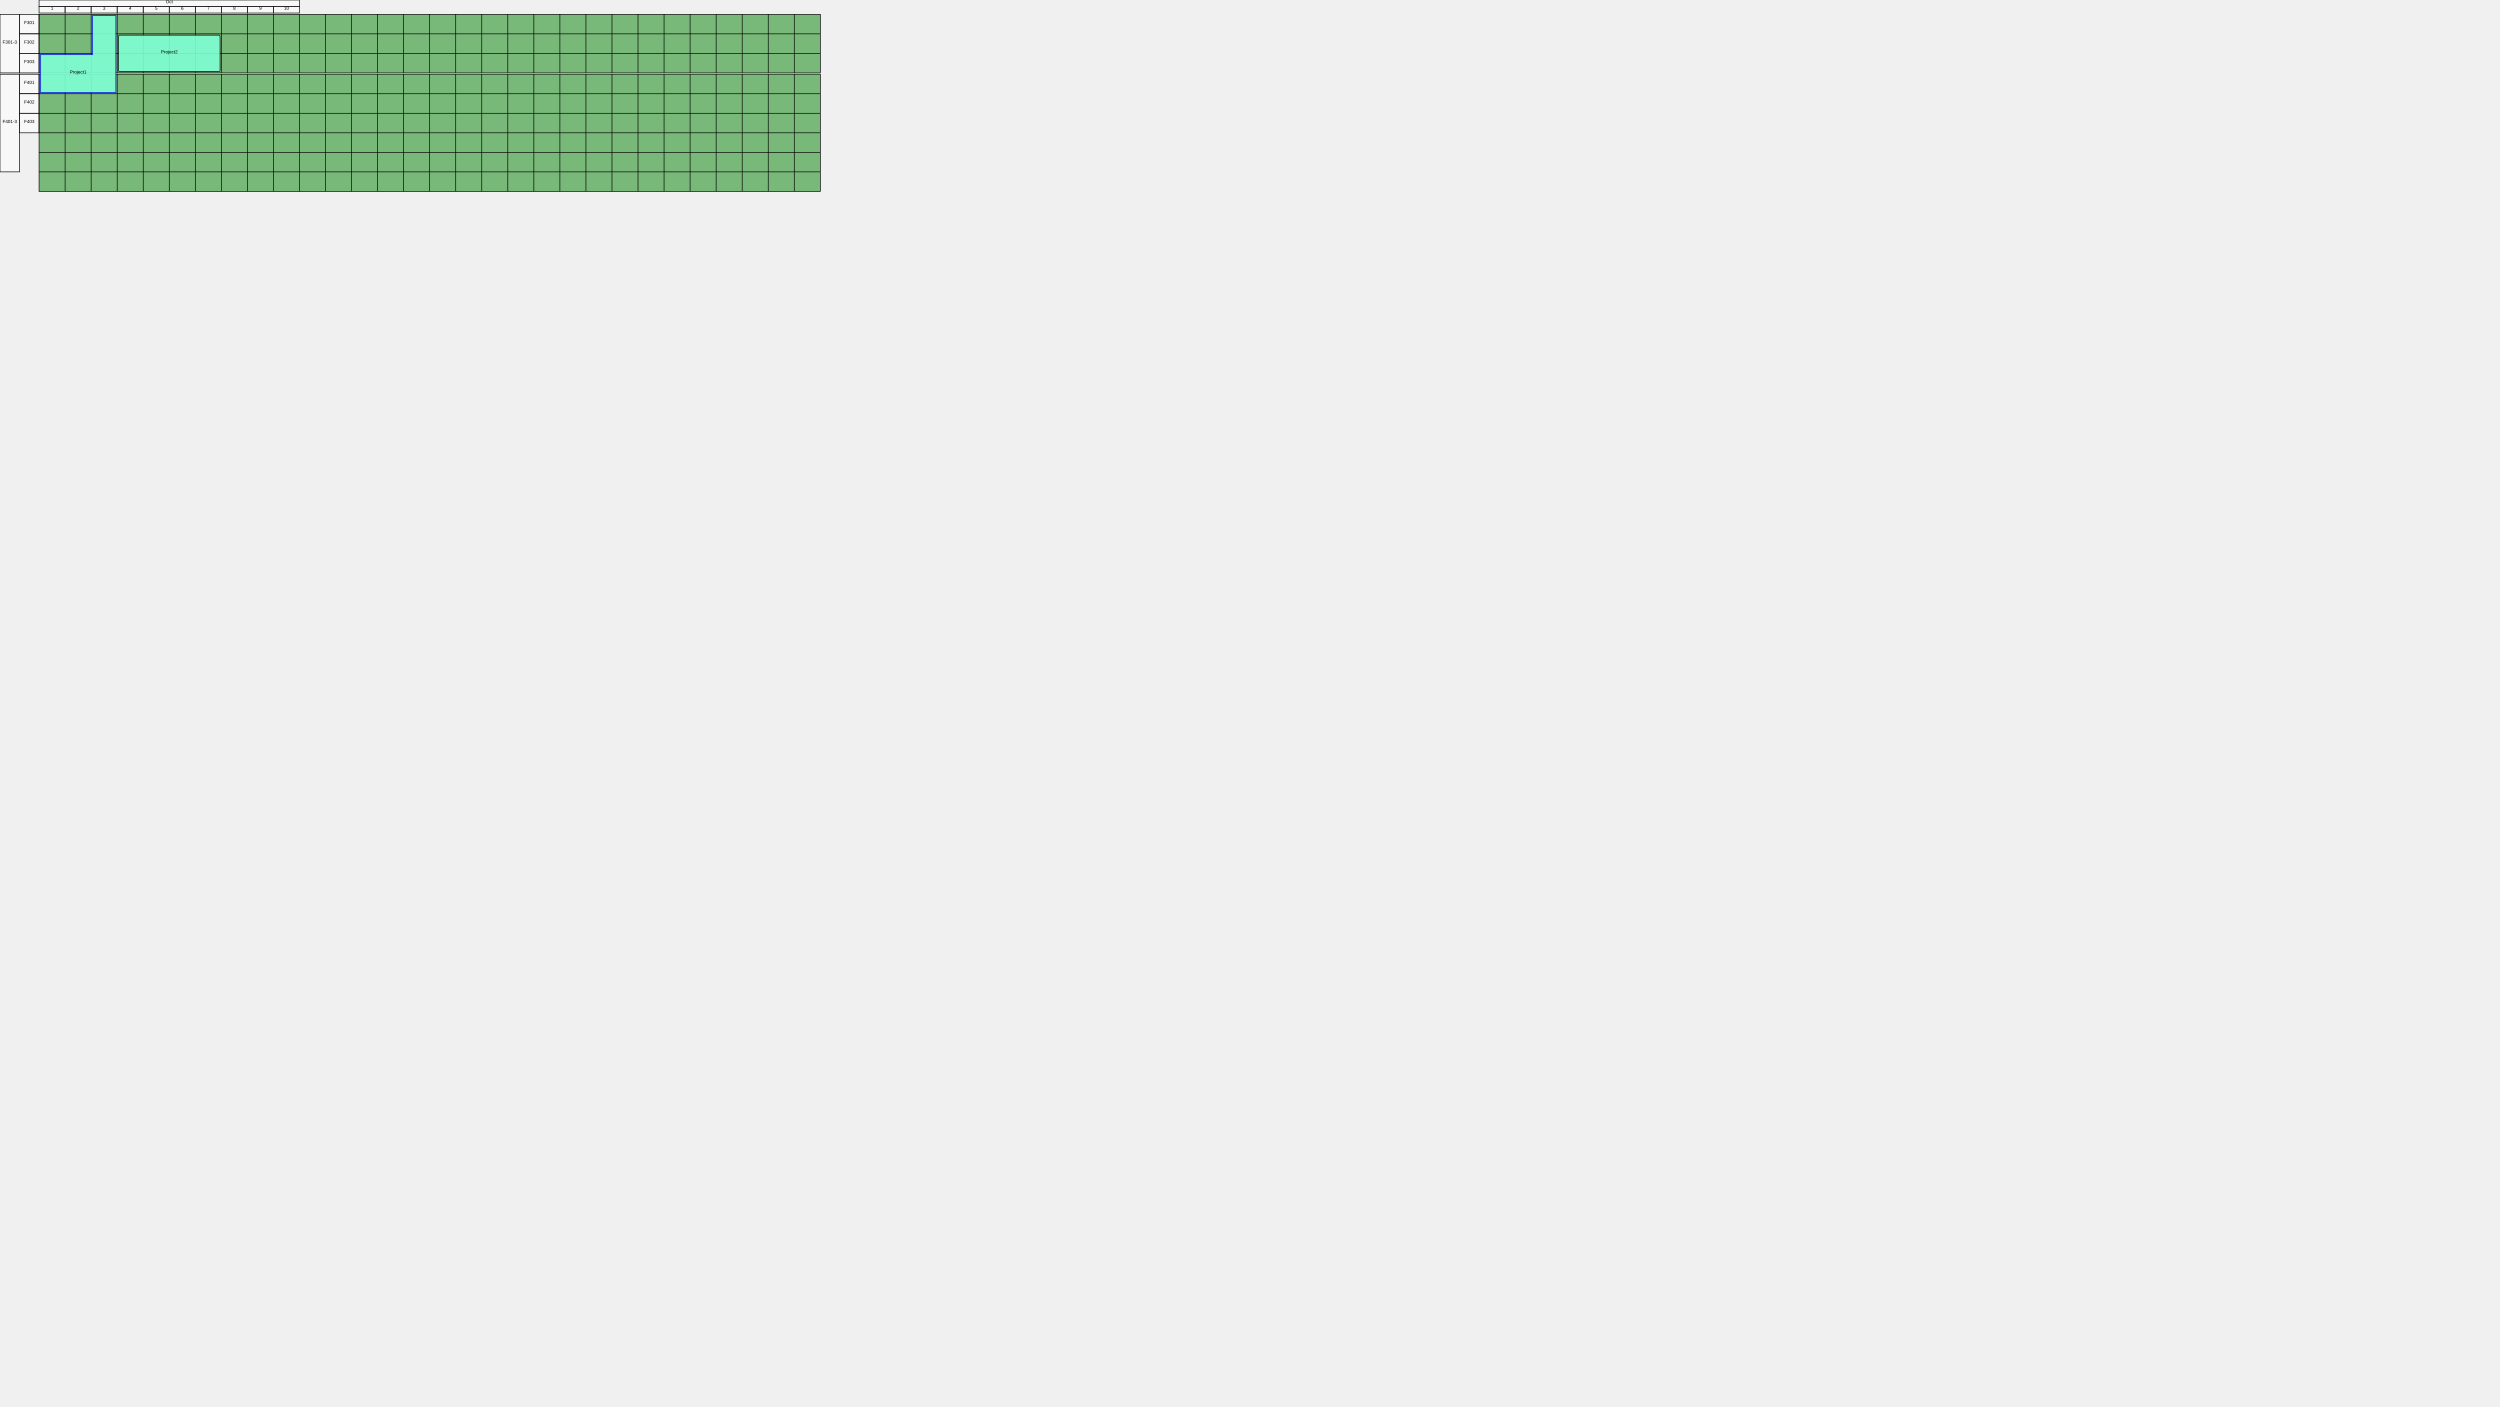
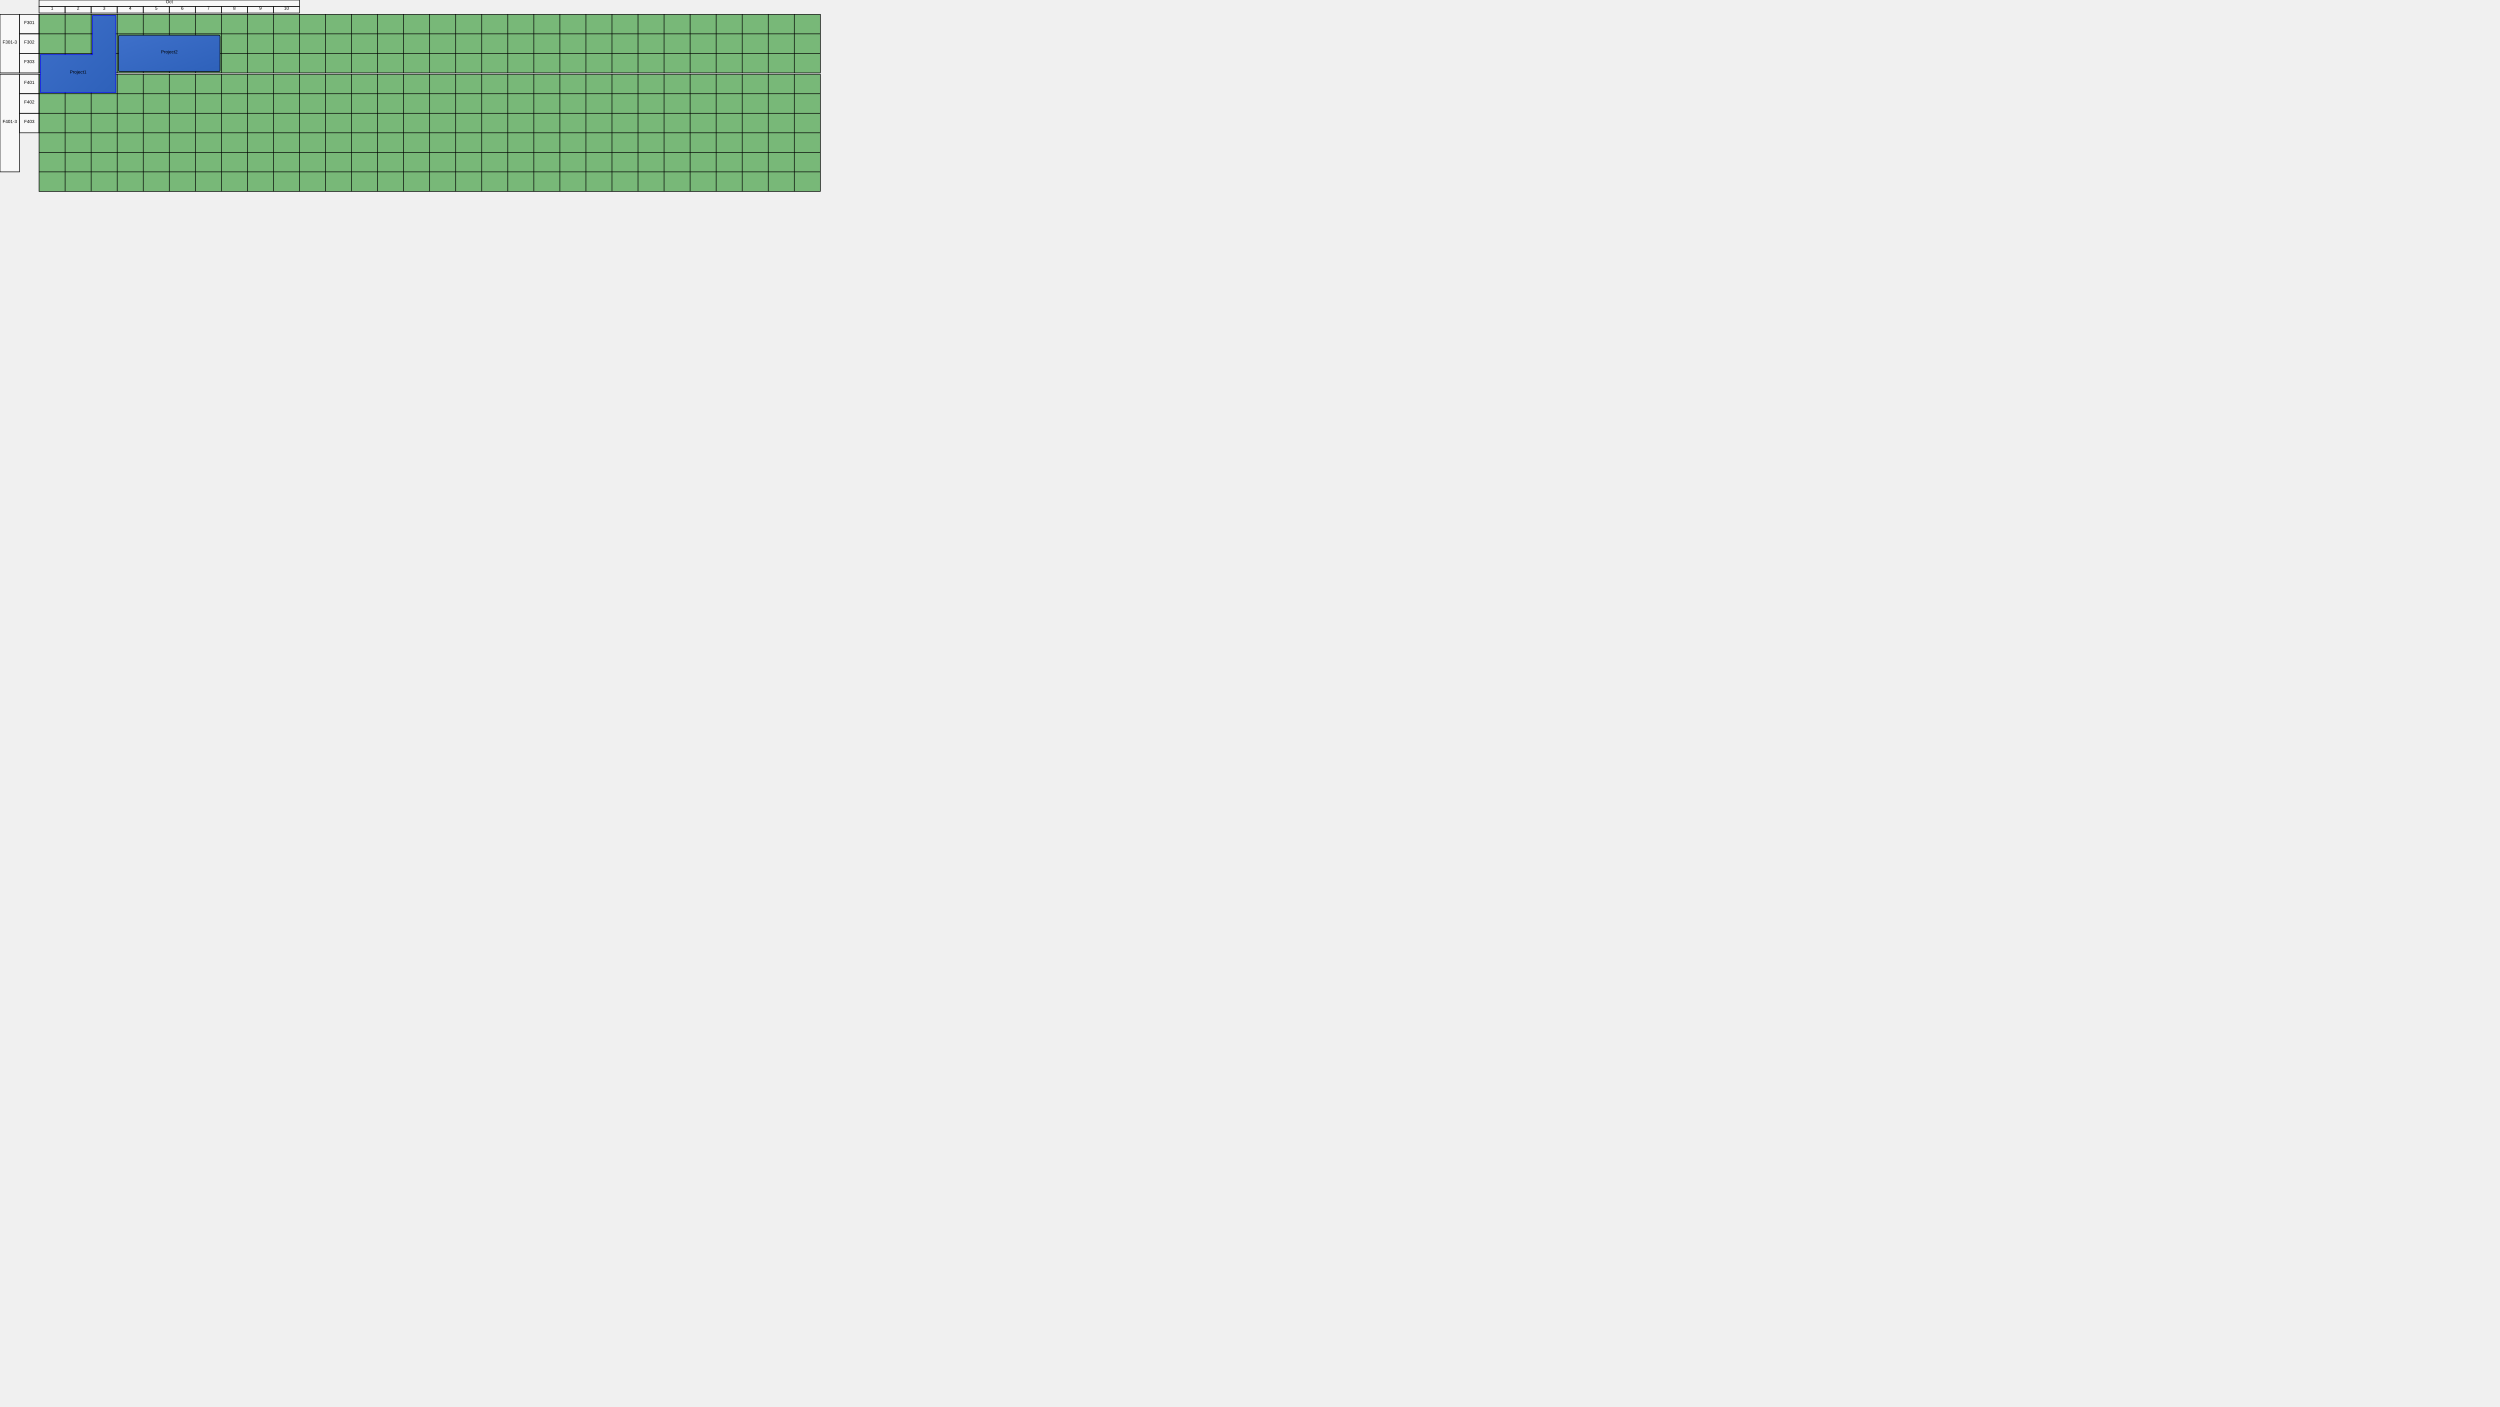
<svg xmlns="http://www.w3.org/2000/svg" height="2160" preserveAspectRatio="xMidYMid meet" viewBox="0 0 3840 2160" width="3840">
  <defs>
    <style>

path{
    fill: green;
    stroke : black;
    stroke-width: 1;
    stroke-opacity : 1.0;
    fill-opacity : 0.5;
}

polygon{
    fill : green;
    stroke : blue;
    stroke-width : 1;
    stroke-opacity : 1.0;
    fill-opacity : 0.5;
}

rect{
    fill : white;
    stroke : black;
    stroke-width : 1;
    stroke-opacity : 1.0;
    fill-opacity : 0.5;
}

text{
    font-family : Arial;
    font-size : 7px;
    text-anchor : middle;
    fill : black;
    font-weight : normal;
    transform: translateY(0.3em);
}

.project{
-     fill: aquamarine;
-     fill-opacity : 0.9;
+     fill: url(#gradient_blue);
+     fill-opacity : 1;
    rx:2px;
    ry:2px;
}

</style>
+   </defs>
+   <defs>
+     <linearGradient id="gradient_blue" x1="0%" x2="100%" y1="0%" y2="100%">
+       <stop offset="0%" style="stop-color:#6083CB;stop-opacity:1" />
+       <stop offset="0%" style="stop-color:#3E70CA;stop-opacity:1" />
+       <stop offset="100%" style="stop-color:#2E61BA;stop-opacity:1" />
+     </linearGradient>
+     <linearGradient id="gradient_2" x1="0%" x2="100%" y1="0%" y2="100%">
+       <stop offset="0%" style="stop-color:#6083CB;stop-opacity:1" />
+       <stop offset="0%" style="stop-color:#3E70CA;stop-opacity:1" />
+       <stop offset="100%" style="stop-color:#2E61BA;stop-opacity:1" />
+     </linearGradient>
+     <radialGradient cx="50%" cy="50%" fx="50%" fy="50%" id="gradient2" r="50%">
+       <stop offset="0%" style="stop-color:rgb(0,0,255);stop-opacity:1" />
+       <stop offset="100%" style="stop-color:rgb(0,255,0);stop-opacity:1" />
+     </radialGradient>
  </defs>
  <rect height="10" width="400" x="60" y="0" />
  <text x="260" y="5">
Oct
</text>
  <rect height="10" width="40" x="60" y="10" />
  <text x="80" y="15">
1
</text>
  <rect height="10" width="40" x="100" y="10" />
  <text x="120" y="15">
2
</text>
  <rect height="10" width="40" x="140" y="10" />
  <text x="160" y="15">
3
</text>
  <rect height="10" width="40" x="180" y="10" />
  <text x="200" y="15">
4
</text>
  <rect height="10" width="40" x="220" y="10" />
  <text x="240" y="15">
5
</text>
  <rect height="10" width="40" x="260" y="10" />
  <text x="280" y="15">
6
</text>
  <rect height="10" width="40" x="300" y="10" />
  <text x="320" y="15">
7
</text>
  <rect height="10" width="40" x="340" y="10" />
  <text x="360" y="15">
8
</text>
  <rect height="10" width="40" x="380" y="10" />
  <text x="400" y="15">
9
</text>
  <rect height="10" width="40" x="420" y="10" />
  <text x="440" y="15">
10
</text>
  <rect height="90" width="30" x="0" y="22" />
  <text x="15" y="67">
F301-3
</text>
  <rect height="30" width="30" x="30" y="22" />
  <text x="45" y="37">
F301
</text>
  <rect height="30" width="30" x="30" y="52" />
  <text x="45" y="67">
F302
</text>
  <rect height="30" width="30" x="30" y="82" />
  <text x="45" y="97">
F303
</text>
  <path d="M60,22 H1260 V112 H60 V22 Z  M100,22 V112  M140,22 V112  M180,22 V112  M220,22 V112  M260,22 V112  M300,22 V112  M340,22 V112  M380,22 V112  M420,22 V112  M460,22 V112  M500,22 V112  M540,22 V112  M580,22 V112  M620,22 V112  M660,22 V112  M700,22 V112  M740,22 V112  M780,22 V112  M820,22 V112  M860,22 V112  M900,22 V112  M940,22 V112  M980,22 V112  M1020,22 V112  M1060,22 V112  M1100,22 V112  M1140,22 V112  M1180,22 V112  M1220,22 V112  M60,52 H1260  M60,82 H1260  " />
  <rect height="150" width="30" x="0" y="114" />
  <text x="15" y="189">
F401-3
</text>
  <rect height="30" width="30" x="30" y="114" />
  <text x="45" y="129">
F401
</text>
  <rect height="30" width="30" x="30" y="144" />
  <text x="45" y="159">
F402
</text>
  <rect height="30" width="30" x="30" y="174" />
  <text x="45" y="189">
F403
</text>
  <path d="M60,114 H1260 V294 H60 V114 Z  M100,114 V294  M140,114 V294  M180,114 V294  M220,114 V294  M260,114 V294  M300,114 V294  M340,114 V294  M380,114 V294  M420,114 V294  M460,114 V294  M500,114 V294  M540,114 V294  M580,114 V294  M620,114 V294  M660,114 V294  M700,114 V294  M740,114 V294  M780,114 V294  M820,114 V294  M860,114 V294  M900,114 V294  M940,114 V294  M980,114 V294  M1020,114 V294  M1060,114 V294  M1100,114 V294  M1140,114 V294  M1180,114 V294  M1220,114 V294  M60,144 H1260  M60,174 H1260  M60,204 H1260  M60,234 H1260  M60,264 H1260  " />
  <polygon class="project" points="62,84 62,142 178,142 178,24 142,24 142,84 " />
  <text id="project_001_0" x="120" y="113">
Project1
</text>
  <rect class="project" height="56" width="156" x="182" y="54" />
  <text id="project_002_0" x="260" y="82">
Project2
</text>
</svg>
